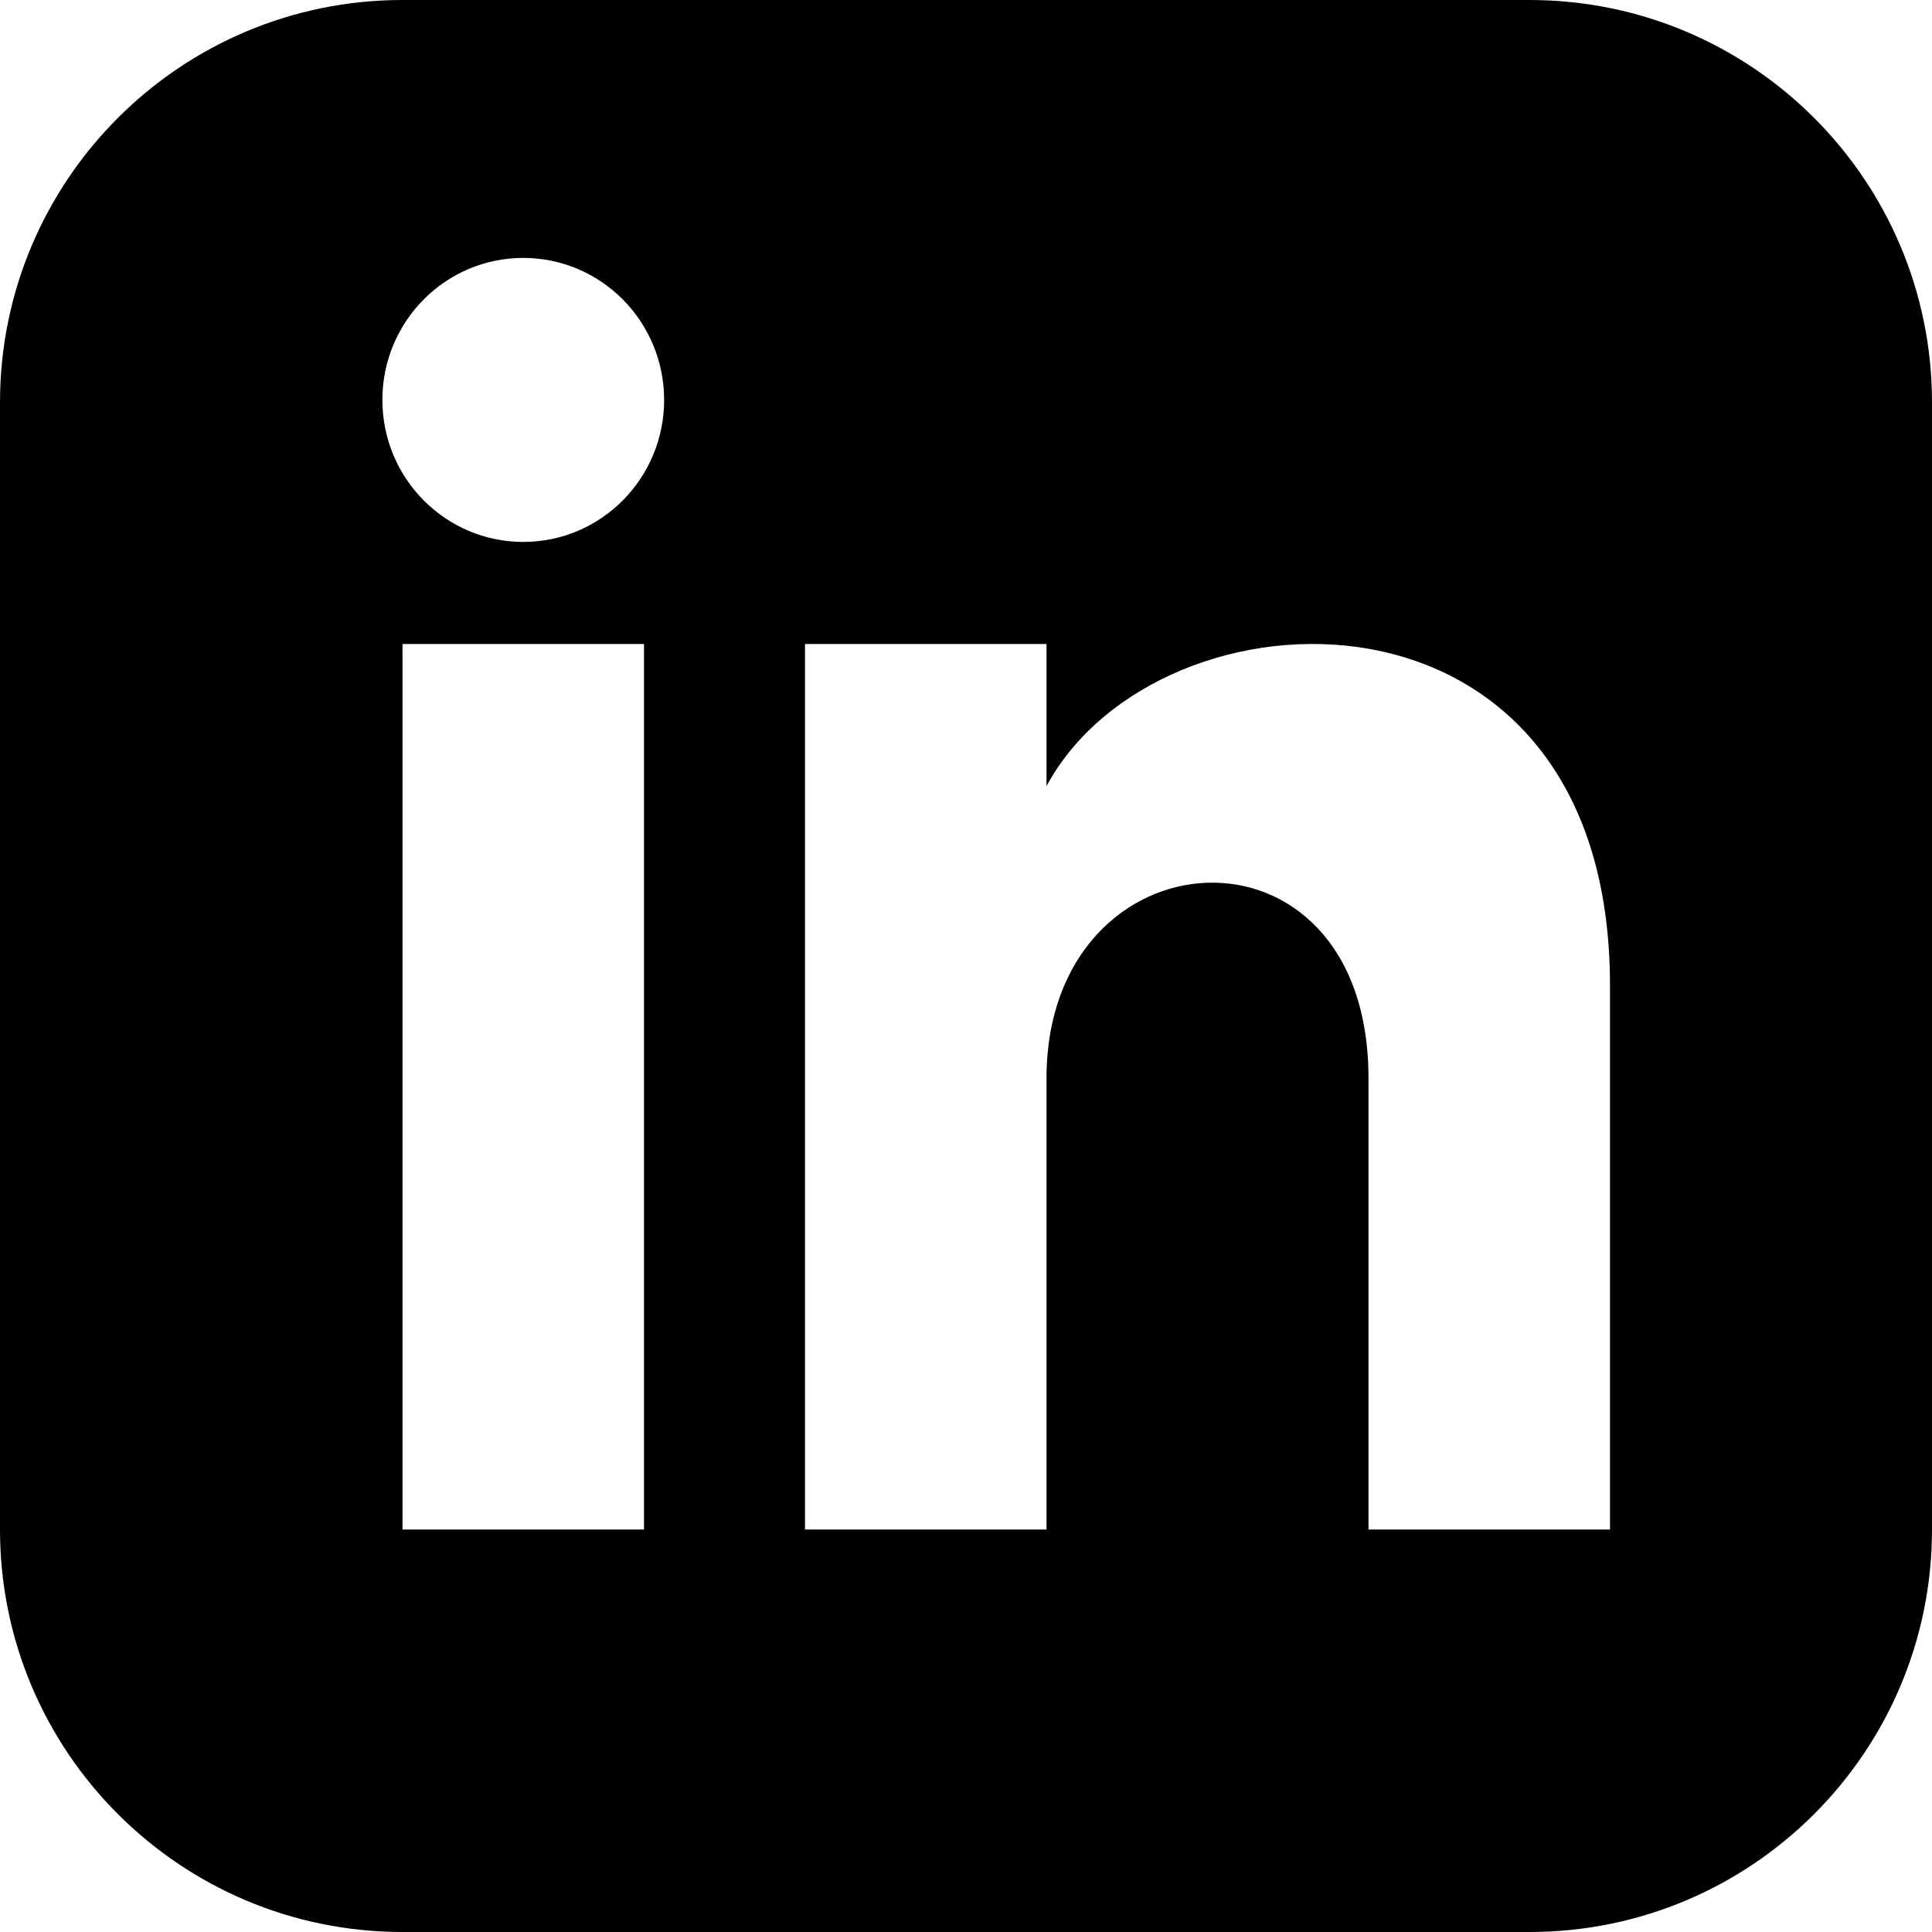
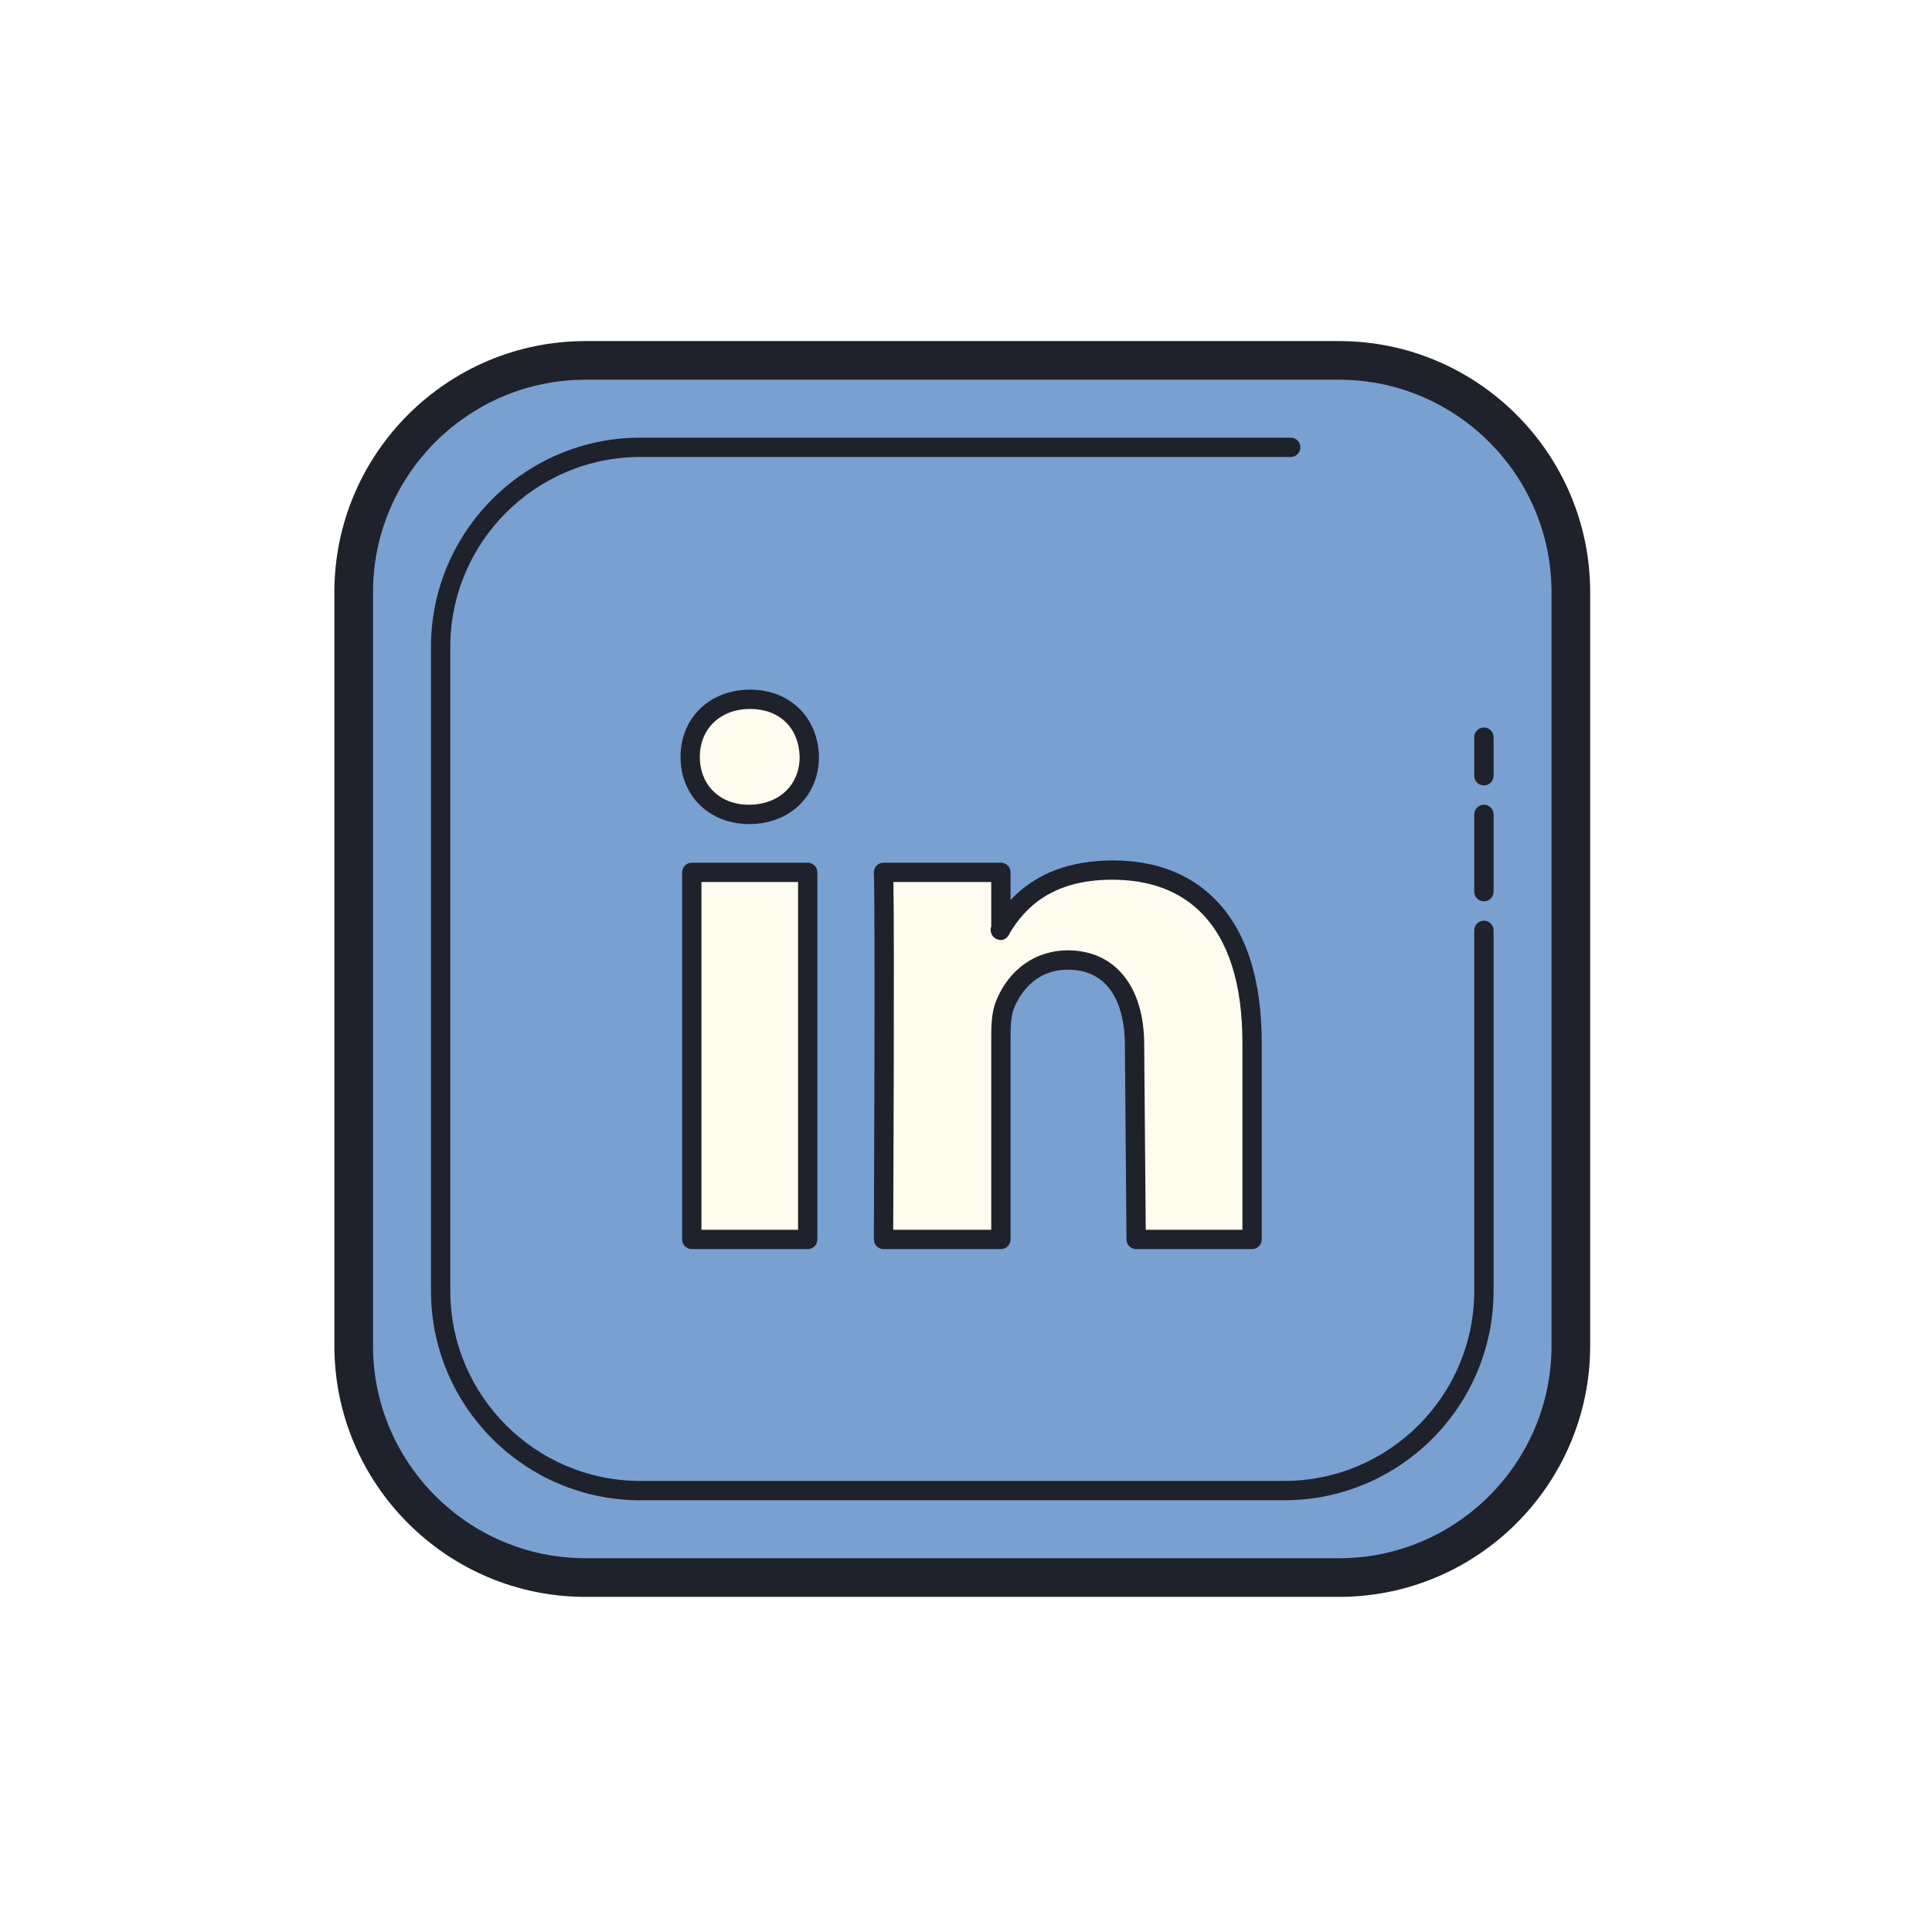
- <svg xmlns="http://www.w3.org/2000/svg" width="24" height="24" viewBox="0 0 24 24">
-   <path d="M19 0h-14c-2.761 0-5 2.239-5 5v14c0 2.761 2.239 5 5 5h14c2.762 0 5-2.239 5-5v-14c0-2.761-2.238-5-5-5zm-11 19h-3v-11h3v11zm-1.5-12.268c-.966 0-1.75-.79-1.75-1.764s.784-1.764 1.75-1.764 1.75.79 1.75 1.764-.783 1.764-1.75 1.764zm13.5 12.268h-3v-5.604c0-3.368-4-3.113-4 0v5.604h-3v-11h3v1.765c1.396-2.586 7-2.777 7 2.476v6.759z" />
+ <svg xmlns="http://www.w3.org/2000/svg" viewBox="0 0 100 100" width="100px" height="100px">
+   <path fill="#78a1d1" d="M69.307,81.654h-39c-6.6,0-12-5.4-12-12v-39c0-6.6,5.4-12,12-12h39c6.6,0,12,5.4,12,12v39C81.307,76.254,75.907,81.654,69.307,81.654z" />
+   <path fill="#1f212b" d="M69.307,82.654h-39c-7.168,0-13-5.832-13-13v-39c0-7.168,5.832-13,13-13h39c7.168,0,13,5.832,13,13v39C82.307,76.822,76.476,82.654,69.307,82.654z M30.307,19.654c-6.065,0-11,4.935-11,11v39c0,6.065,4.935,11,11,11h39c6.065,0,11-4.935,11-11v-39c0-6.065-4.935-11-11-11H30.307z" />
+   <path fill="#78a1d1" d="M76.807,48.154v18.663c0,5.685-4.652,10.337-10.337,10.337H33.144c-5.685,0-10.337-4.652-10.337-10.337V33.491c0-5.685,4.652-10.337,10.337-10.337h33.663" />
+   <path fill="#1f212b" d="M66.47,77.654H33.144c-5.976,0-10.837-4.861-10.837-10.837V33.49c0-5.976,4.861-10.837,10.837-10.837h33.663c0.276,0,0.5,0.224,0.5,0.5s-0.224,0.5-0.5,0.5H33.144c-5.424,0-9.837,4.413-9.837,9.837v33.326c0,5.424,4.413,9.837,9.837,9.837H66.47c5.424,0,9.837-4.413,9.837-9.837V48.154c0-0.276,0.224-0.5,0.5-0.5s0.5,0.224,0.5,0.5v18.663C77.307,72.792,72.446,77.654,66.47,77.654z" />
+   <path fill="#1f212b" d="M76.807 46.654c-.276 0-.5-.224-.5-.5v-4c0-.276.224-.5.5-.5s.5.224.5.5v4C77.307 46.43 77.083 46.654 76.807 46.654zM76.807 40.654c-.276 0-.5-.224-.5-.5v-2c0-.276.224-.5.5-.5s.5.224.5.5v2C77.307 40.43 77.083 40.654 76.807 40.654z" />
+   <path fill="#fdfcee" d="M64.807,53.974v10.179h-6l-0.083-10.092c0-2.556-1.163-4.372-3.456-4.372c-1.751,0-2.788,1.172-3.248,2.309c-0.165,0.404-0.213,0.973-0.213,1.542v10.613H45.73c0,0,0.082-17.219,0-19h6.077v2.933c-0.014,0.022-0.027,0.045-0.041,0.067h0.041v-0.067c0.845-1.41,2.387-3.053,5.752-3.053C61.727,45.026,64.807,47.624,64.807,53.974z M38.825,36.195c-1.877,0-3.101,1.287-3.101,2.979c0,1.654,1.188,2.979,3.03,2.979h0.036c1.913,0,3.101-1.325,3.101-2.979C41.849,37.483,40.696,36.195,38.825,36.195z M35.807,64.154h6v-19h-6V64.154z" />
+   <path fill="#1f212b" d="M64.807,64.654h-6c-0.274,0-0.498-0.221-0.5-0.496l-0.083-10.092c0-1.168-0.288-3.876-2.956-3.876c-1.784,0-2.541,1.396-2.784,1.997c-0.117,0.287-0.176,0.743-0.176,1.354v10.613c0,0.276-0.224,0.5-0.5,0.5H45.73c-0.133,0-0.261-0.053-0.354-0.147s-0.146-0.222-0.146-0.355c0.001-0.172,0.081-17.226,0-18.975c-0.006-0.136,0.043-0.27,0.138-0.368c0.095-0.099,0.225-0.155,0.362-0.155h6.077c0.276,0,0.5,0.224,0.5,0.5v1.43c1.288-1.381,3.071-2.038,5.271-2.05c2.188,0,3.968,0.668,5.288,1.986c1.62,1.617,2.441,4.125,2.441,7.456v10.179C65.307,64.43,65.083,64.654,64.807,64.654z M59.303,63.654h5.004v-9.679c0-3.055-0.723-5.325-2.148-6.748c-1.125-1.124-2.667-1.693-4.582-1.693c-0.006,0-0.011,0-0.017,0c-3.215,0-4.561,1.557-5.292,2.756c-0.075,0.199-0.253,0.364-0.461,0.364c-0.181,0-0.368-0.098-0.457-0.255c-0.077-0.137-0.1-0.3-0.043-0.441v-2.304h-5.064c0.053,3.027,0.001,15.303-0.011,18h5.075V53.54c0-0.753,0.082-1.319,0.25-1.731c0.663-1.64,2.051-2.62,3.71-2.62c2.44,0,3.956,1.867,3.956,4.873L59.303,63.654z M41.807,64.654h-6c-0.276,0-0.5-0.224-0.5-0.5v-19c0-0.276,0.224-0.5,0.5-0.5h6c0.276,0,0.5,0.224,0.5,0.5v19C42.307,64.43,42.083,64.654,41.807,64.654z M36.307,63.654h5v-18h-5V63.654z M38.789,42.654c-2.081,0-3.565-1.463-3.565-3.479s1.515-3.479,3.602-3.479c2.048,0,3.515,1.426,3.565,3.467C42.391,41.191,40.876,42.654,38.789,42.654z M38.825,36.695c-1.532,0-2.602,1.02-2.602,2.479c0,1.459,1.041,2.479,2.53,2.479c1.567,0,2.637-1.02,2.637-2.479C41.353,37.673,40.346,36.695,38.825,36.695z" />
</svg>
